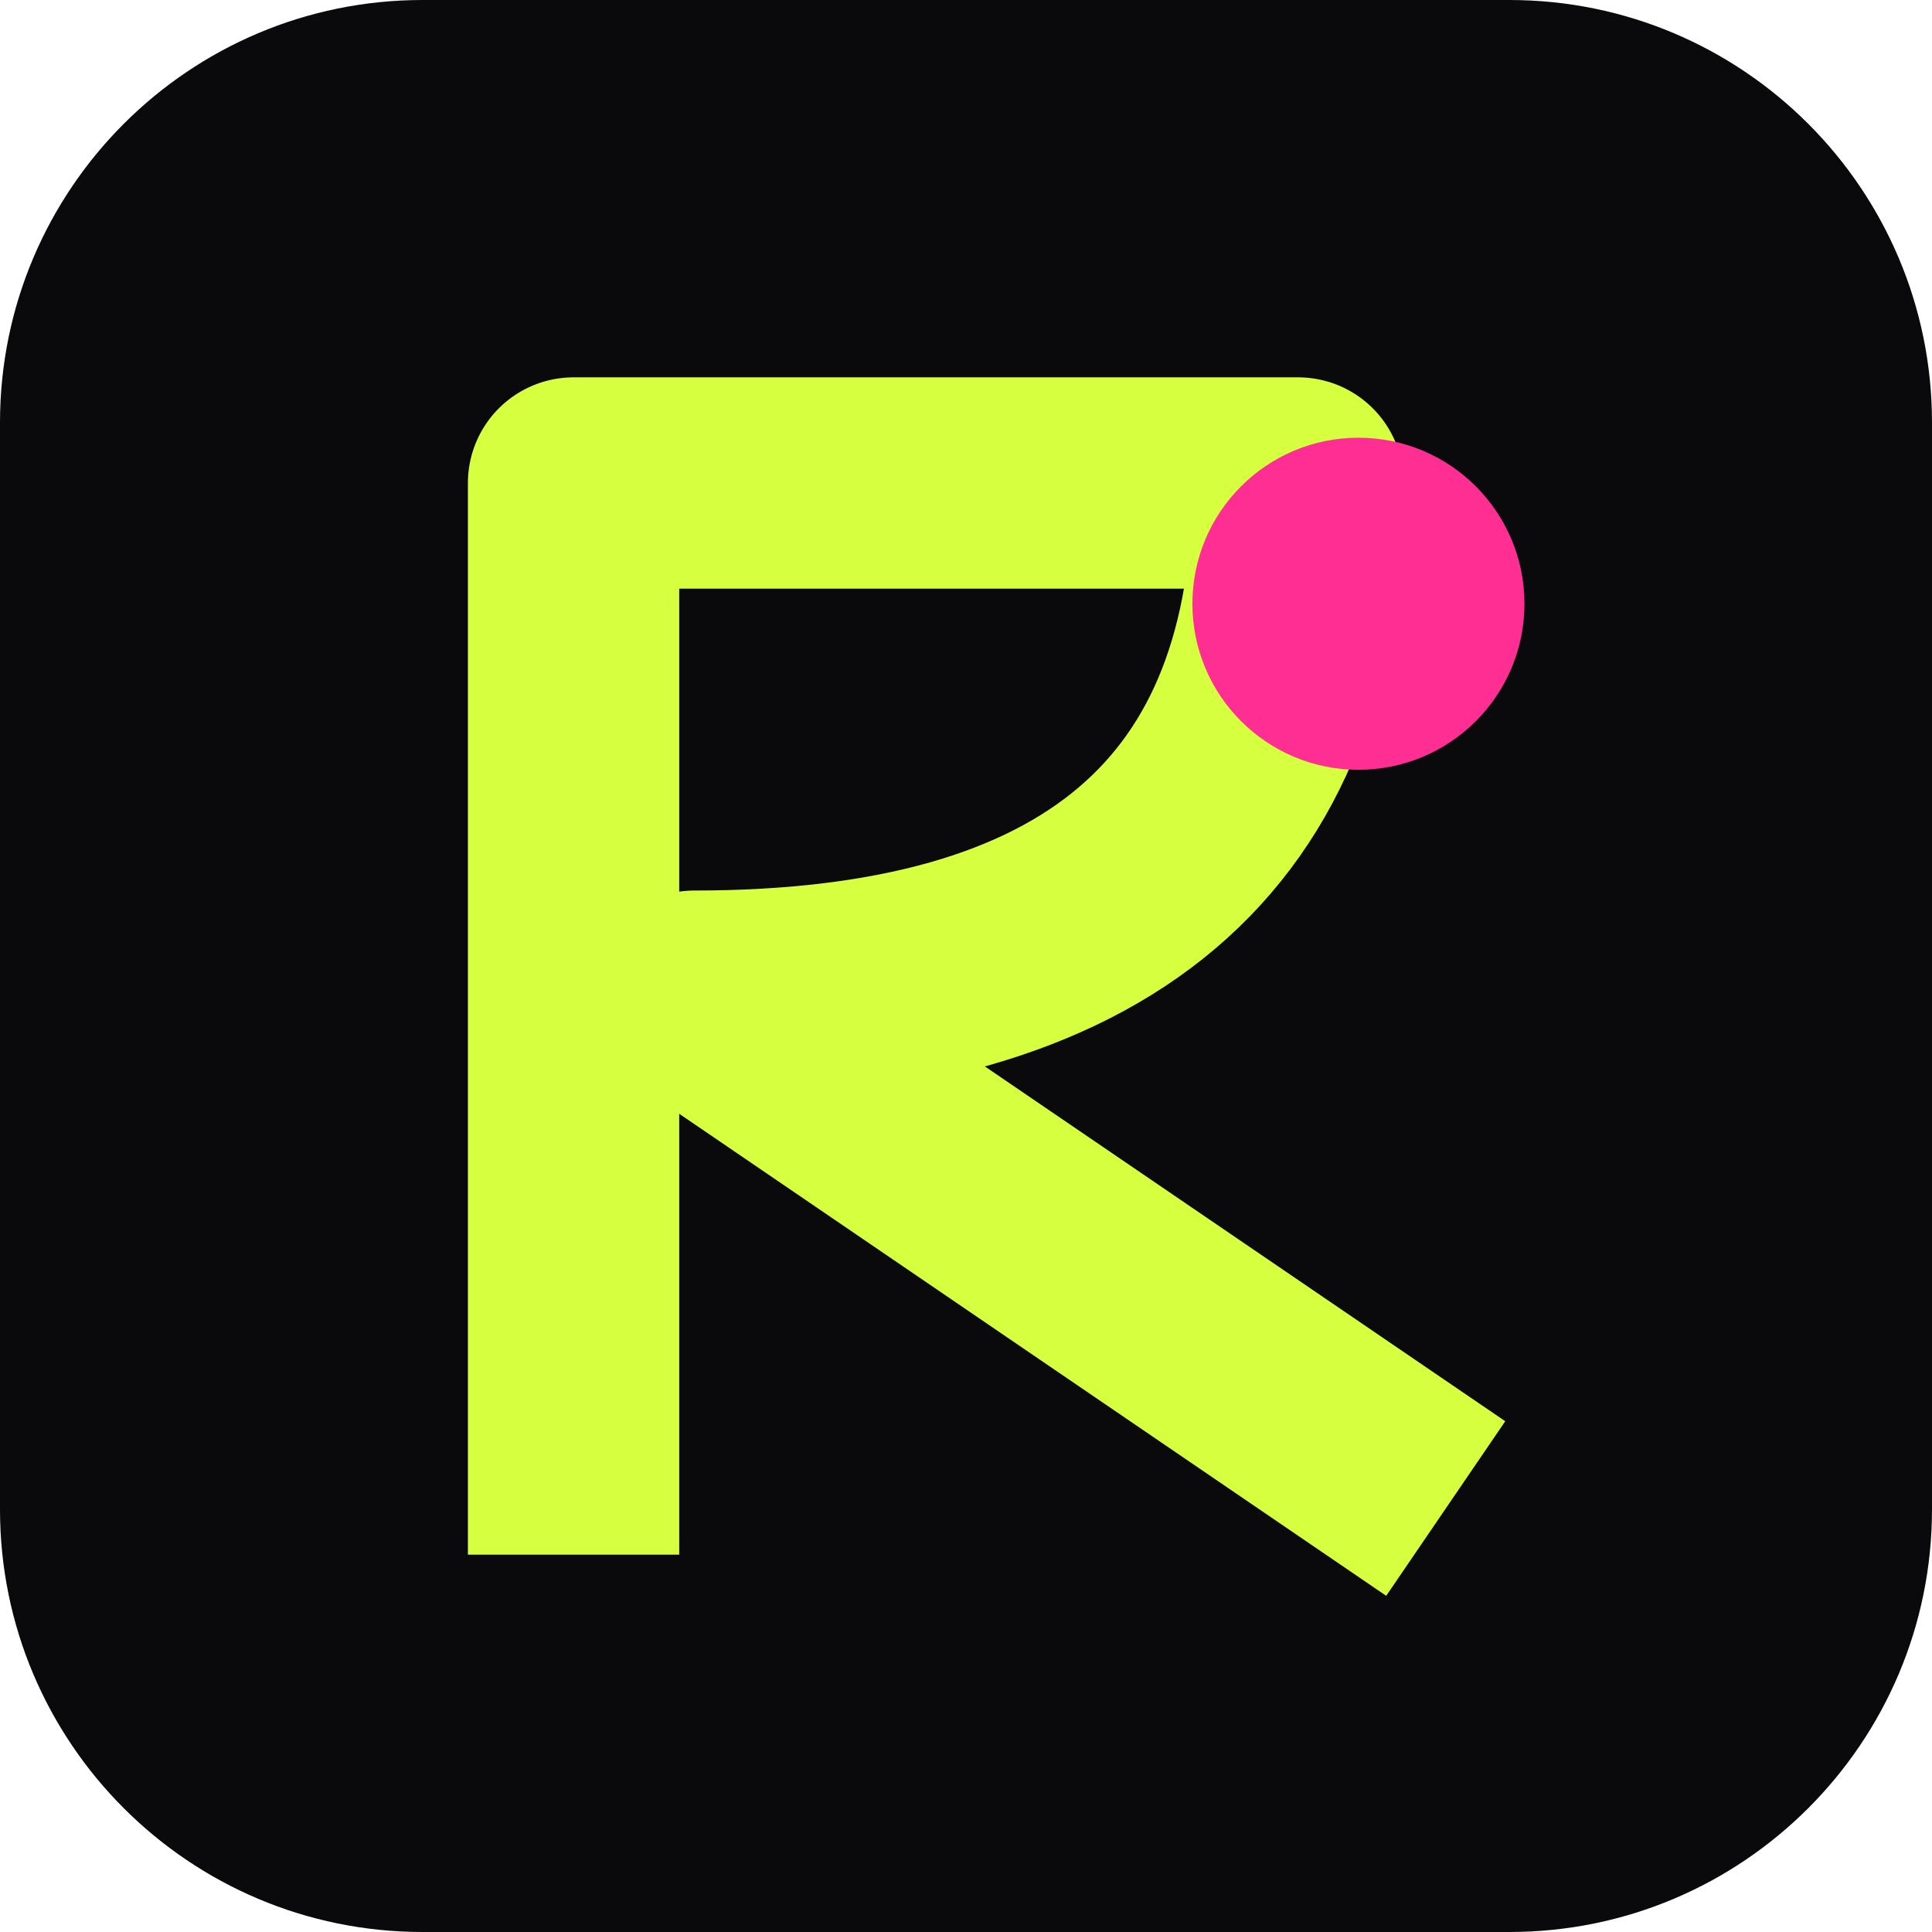
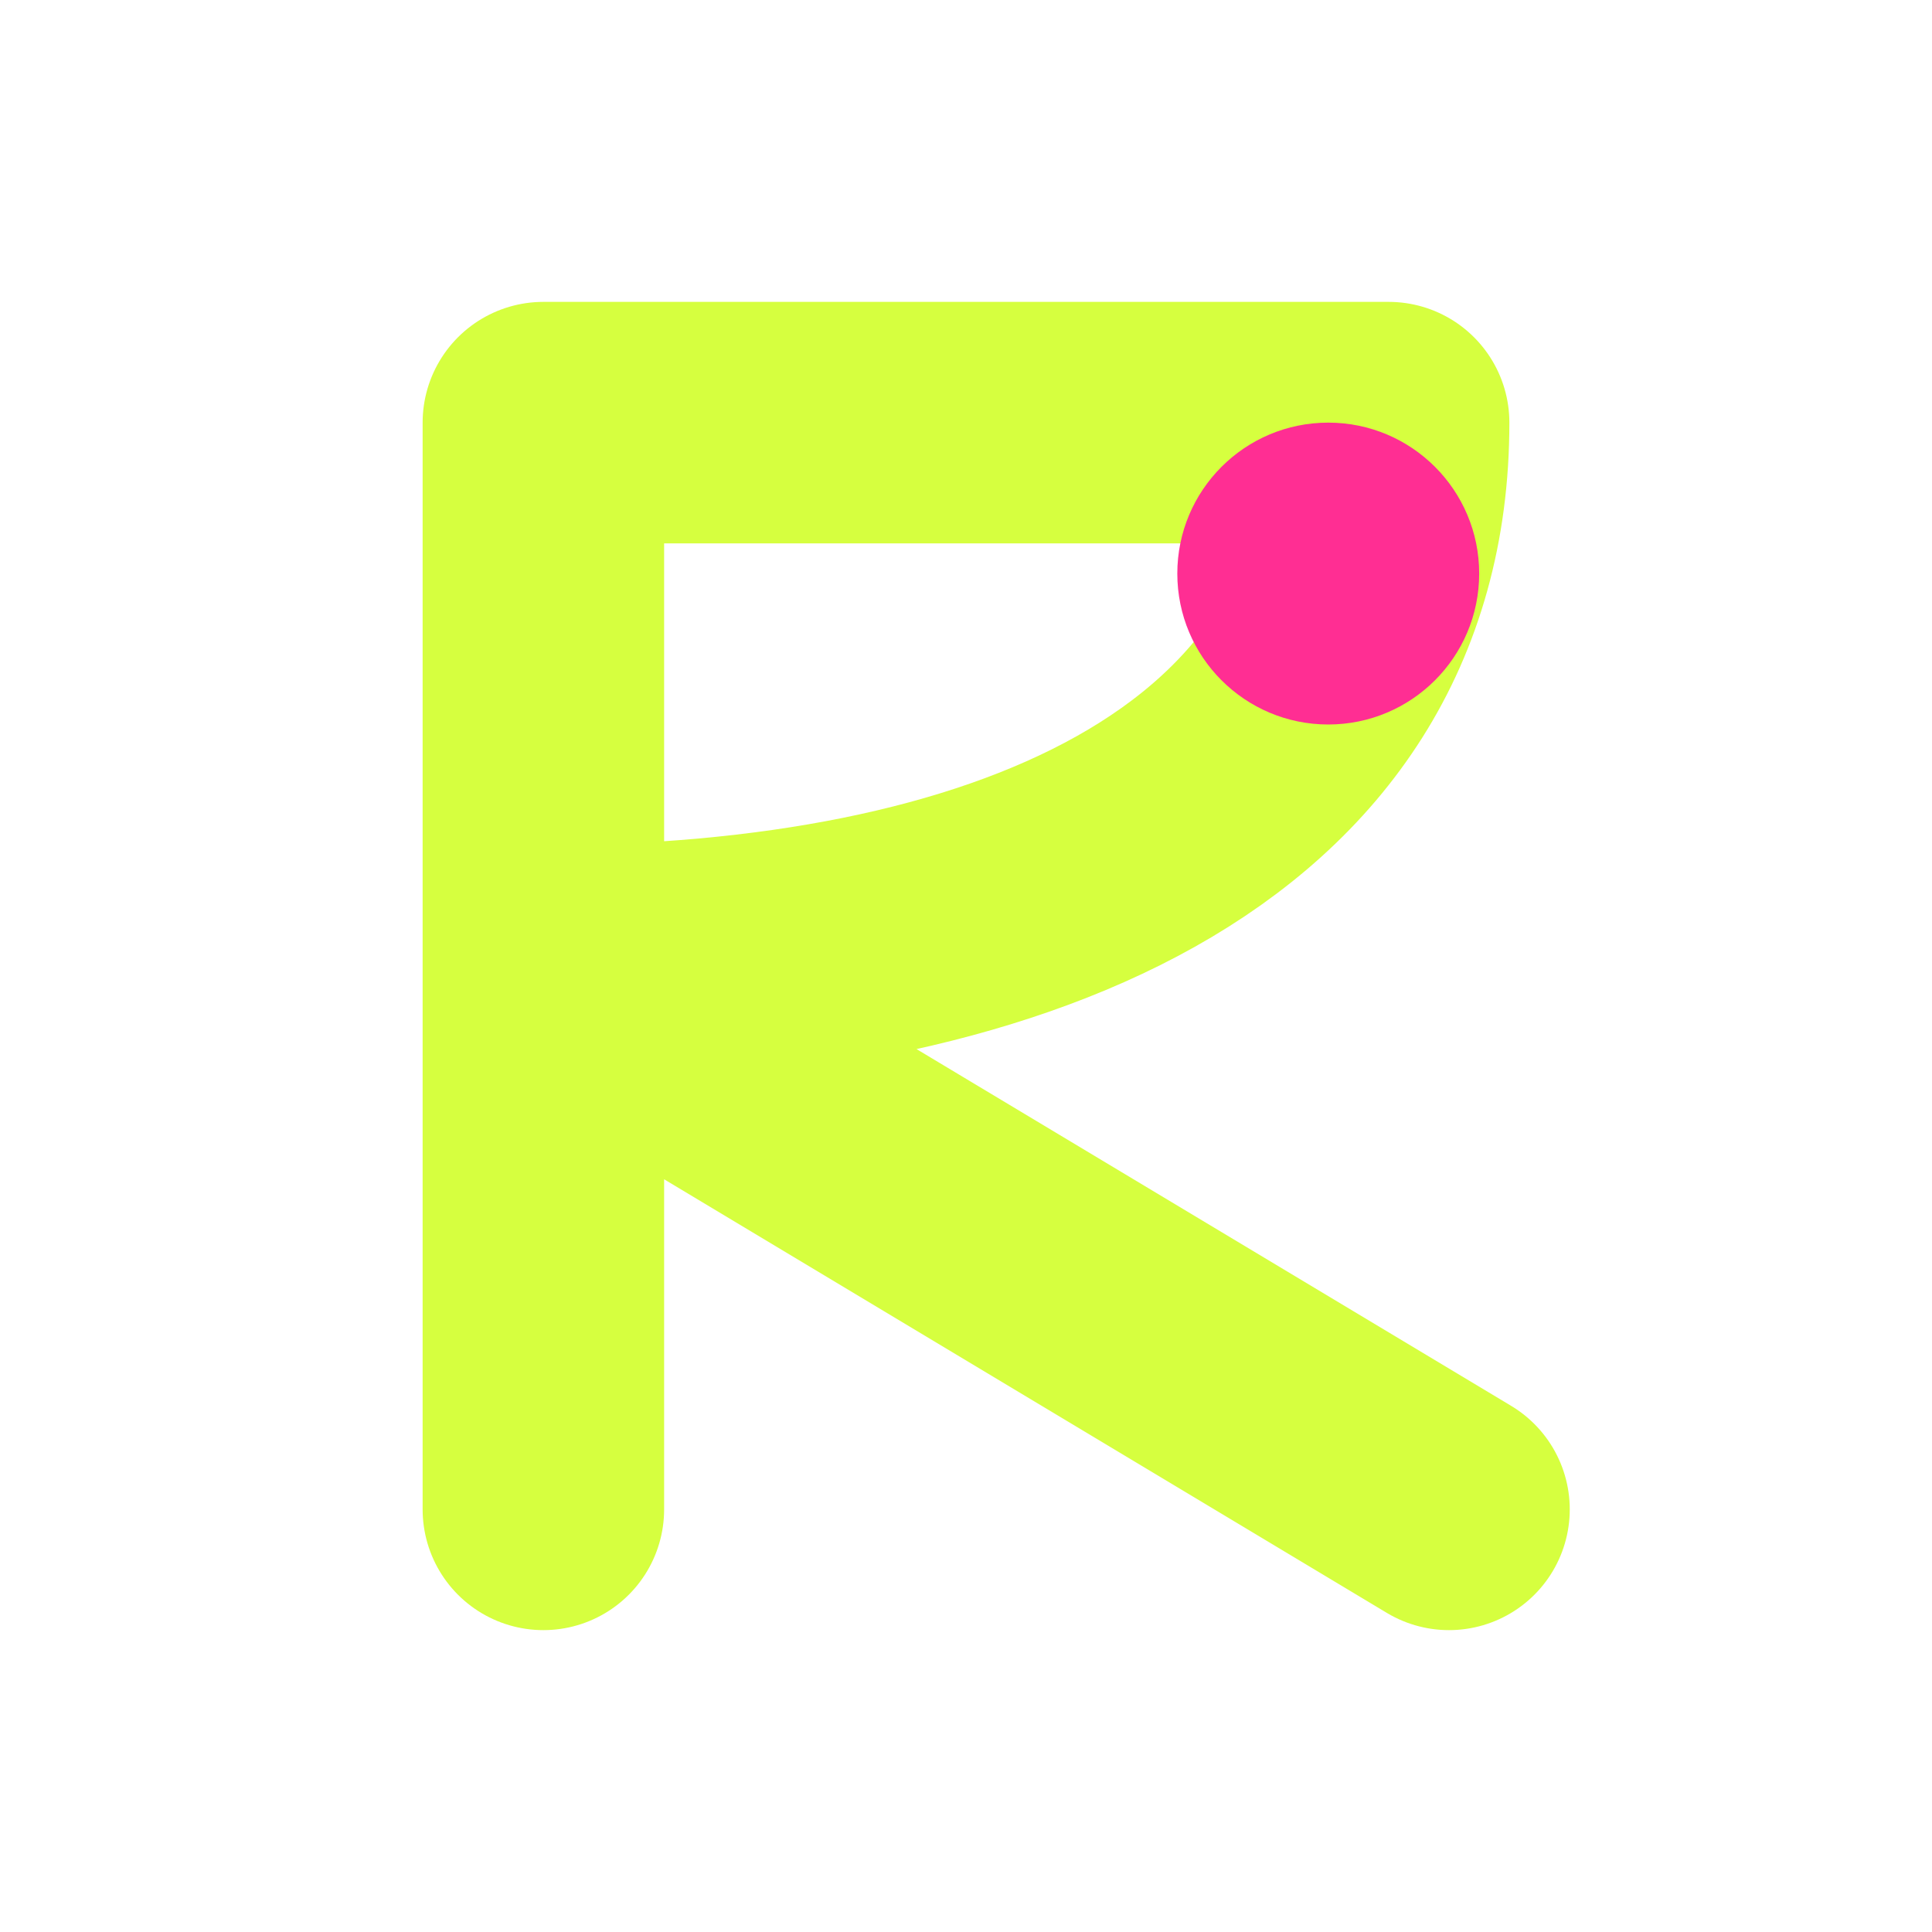
<svg xmlns="http://www.w3.org/2000/svg" viewBox="0 0 64 64">
-   <rect width="64" height="64" rx="14" fill="#0a0a0c" />
-   <path d="M19 48 V16 H43 Q43 33 23 33 L45 48" fill="none" stroke="#d6ff3f" stroke-width="7" stroke-linecap="square" stroke-linejoin="round" />
-   <circle cx="45" cy="20" r="5.5" fill="#ff2e93" />
+   <path d="M18 50 V14 H46 C46 27 33 32 18 32 M18 32 L48 50" fill="none" stroke="#d6ff3f" stroke-width="8" stroke-linecap="round" stroke-linejoin="round" />
+   <circle cx="44" cy="19" r="5" fill="#ff2e93" />
</svg>
